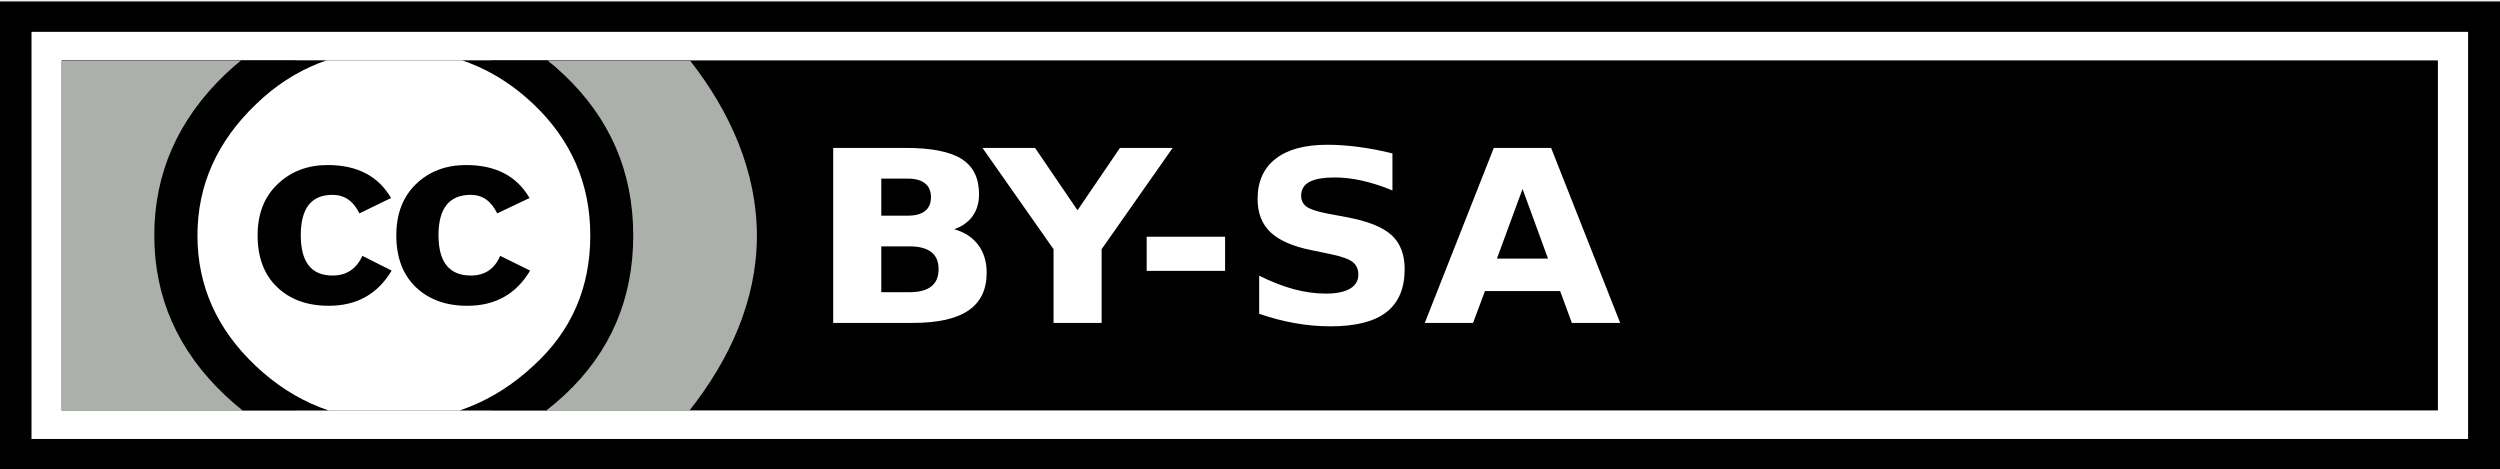
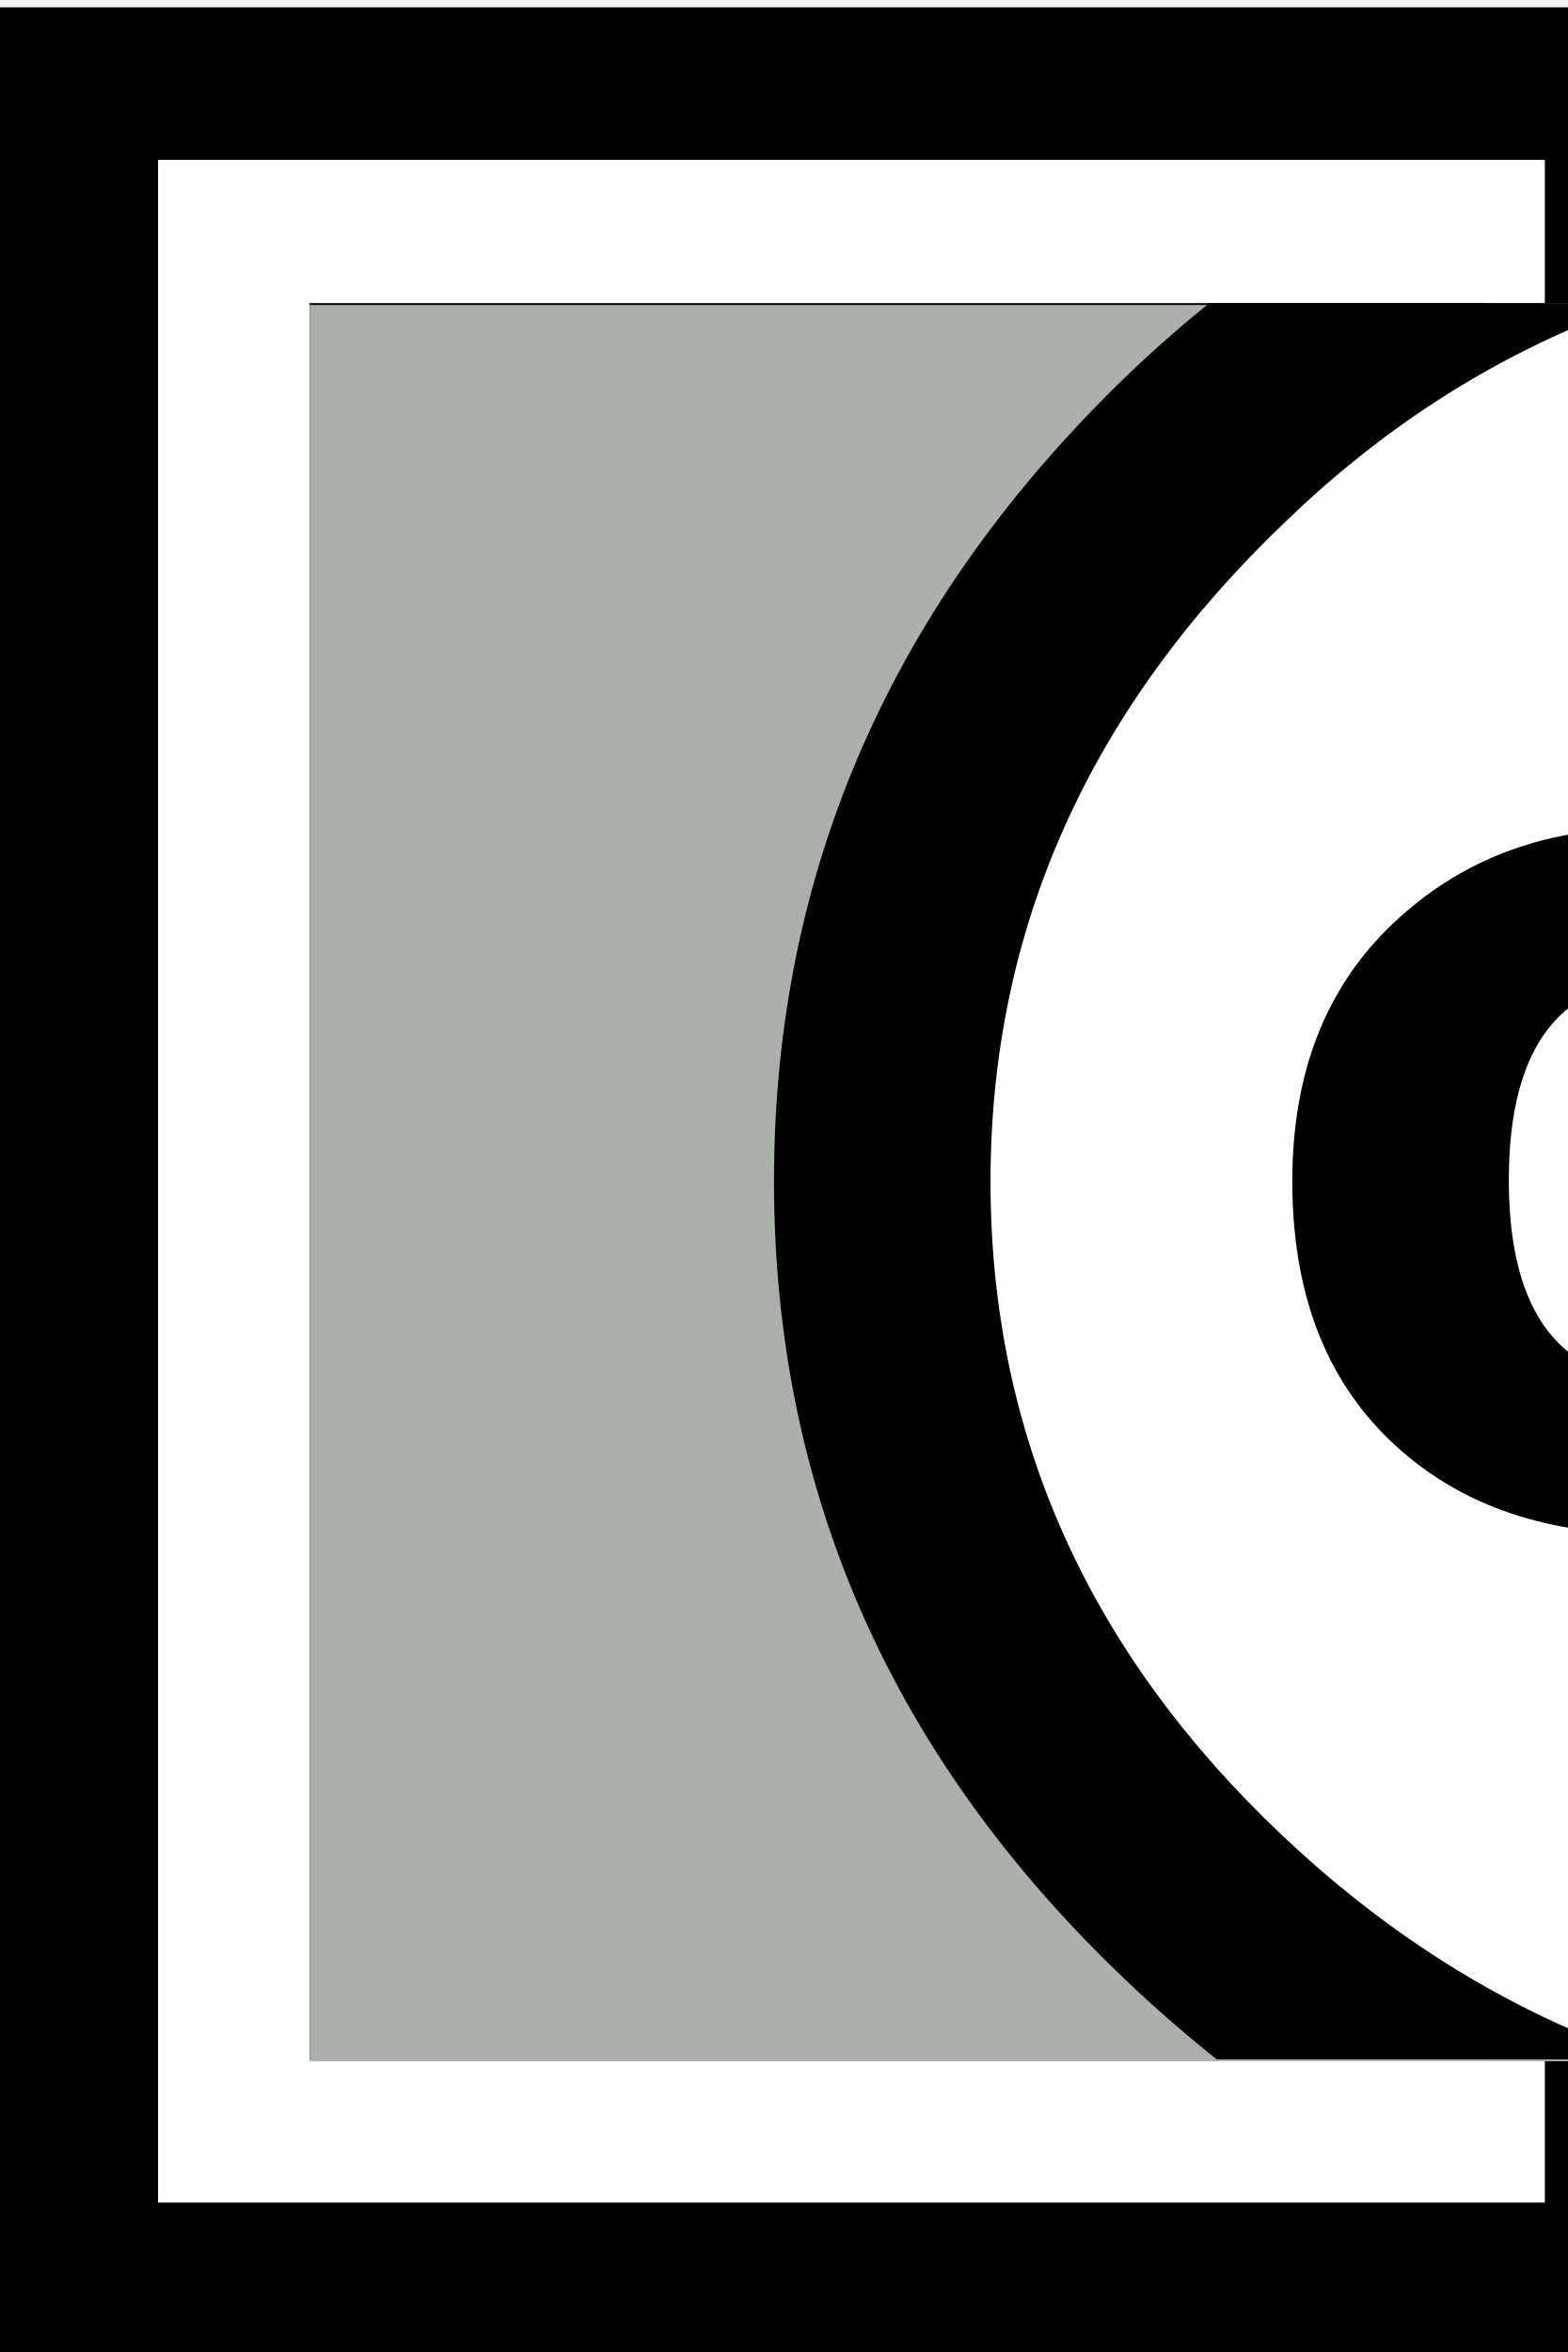
- <svg xmlns="http://www.w3.org/2000/svg" width="80" height="15" id="svg2279" version="1.0">
+ <svg xmlns="http://www.w3.org/2000/svg" width="10" height="15" id="svg2279" version="1.0">
  <defs id="defs2281">
    <clipPath clipPathUnits="userSpaceOnUse" id="clipPath3442">
      <rect style="fill:#000000;fill-opacity:1;stroke:none;stroke-width:0.922;stroke-miterlimit:4;stroke-dasharray:none;stroke-opacity:1" id="rect3444" width="20.614" height="12.484" x="171.998" y="239.12" />
    </clipPath>
  </defs>
  <g id="layer1">
    <g id="BY-SA" transform="matrix(0.9875019,0,0,0.9333518,-323.9006,-356.8119)">
      <g id="g3747" transform="translate(158,145)">
-         <rect style="fill:#ffffff;fill-opacity:1;stroke:#000000;stroke-width:1.042;stroke-miterlimit:4;stroke-dasharray:none;stroke-opacity:1" id="rect3749" width="80" height="15" x="170.5" y="237.862" />
+         <rect style="fill:#ffffff;fill-opacity:1;stroke:#000000;stroke-width:1.042;stroke-miterlimit:4;stroke-dasharray:none;stroke-opacity:1" id="rect3749" width="10" height="15" x="170.5" y="237.862" />
        <rect y="239.362" x="172" height="12" width="77" id="rect3751" style="fill:#000000;fill-opacity:1;stroke:none;stroke-width:0.922;stroke-miterlimit:4;stroke-dasharray:none;stroke-opacity:1" />
        <path style="fill:#abb1aa;fill-opacity:1;stroke:none;stroke-width:1;stroke-miterlimit:4;stroke-dasharray:none;stroke-opacity:0.469" d="M 172,239.375 L 172,251.375 L 192.335,251.375 C 193.643,249.625 194.527,247.591 194.527,245.375 C 194.527,243.174 193.659,241.118 192.366,239.375 L 172,239.375 z" id="path3753" />
        <g id="g3755" transform="matrix(0.9612533,0,0,0.9612533,6.834157,9.506999)" clip-path="url(#clipPath3442)">
          <path id="path3757" cx="296.354" ry="22.94" cy="264.358" type="arc" rx="22.94" d="M 190.064,245.362 C 190.067,249.254 186.913,252.411 183.022,252.413 C 179.13,252.416 175.973,249.263 175.97,245.371 C 175.97,245.368 175.97,245.365 175.97,245.362 C 175.968,241.47 179.121,238.313 183.013,238.311 C 186.905,238.309 190.062,241.462 190.064,245.354 C 190.064,245.356 190.064,245.359 190.064,245.362 z" style="opacity:1;fill:#ffffff" />
          <path d="M 188.746,239.622 C 190.308,241.185 191.09,243.099 191.09,245.362 C 191.09,247.626 190.322,249.519 188.786,251.042 C 187.156,252.645 185.23,253.447 183.007,253.447 C 180.811,253.447 178.918,252.652 177.329,251.062 C 175.739,249.472 174.944,247.572 174.944,245.362 C 174.944,243.152 175.739,241.239 177.329,239.622 C 178.878,238.059 180.771,237.278 183.007,237.278 C 185.271,237.278 187.183,238.059 188.746,239.622 z M 178.381,240.674 C 177.06,242.008 176.399,243.571 176.399,245.364 C 176.399,247.157 177.053,248.707 178.361,250.014 C 179.668,251.322 181.225,251.975 183.031,251.975 C 184.837,251.975 186.407,251.315 187.742,249.994 C 189.009,248.767 189.642,247.225 189.642,245.364 C 189.642,243.518 188.998,241.951 187.711,240.664 C 186.424,239.376 184.864,238.733 183.031,238.733 C 181.198,238.733 179.648,239.38 178.381,240.674 z M 181.858,244.576 C 181.656,244.135 181.354,243.915 180.951,243.915 C 180.238,243.915 179.882,244.395 179.882,245.354 C 179.882,246.313 180.238,246.793 180.951,246.793 C 181.421,246.793 181.757,246.559 181.959,246.091 L 182.946,246.617 C 182.476,247.453 181.769,247.872 180.828,247.872 C 180.101,247.872 179.52,247.649 179.083,247.204 C 178.645,246.759 178.427,246.145 178.427,245.362 C 178.427,244.593 178.652,243.983 179.103,243.531 C 179.553,243.078 180.115,242.852 180.787,242.852 C 181.783,242.852 182.496,243.245 182.926,244.028 L 181.858,244.576 z M 186.504,244.576 C 186.302,244.135 186.006,243.915 185.615,243.915 C 184.888,243.915 184.525,244.395 184.525,245.354 C 184.525,246.313 184.888,246.793 185.615,246.793 C 186.086,246.793 186.416,246.559 186.605,246.091 L 187.614,246.617 C 187.144,247.453 186.439,247.872 185.499,247.872 C 184.774,247.872 184.193,247.649 183.757,247.204 C 183.321,246.759 183.103,246.145 183.103,245.362 C 183.103,244.593 183.324,243.983 183.767,243.531 C 184.21,243.078 184.774,242.852 185.459,242.852 C 186.453,242.852 187.165,243.245 187.594,244.028 L 186.504,244.576 z" id="path3759" style="opacity:1" />
        </g>
      </g>
      <path id="text3761" d="M 357.42,389.685 C 357.665,389.685 357.851,389.631 357.978,389.524 C 358.105,389.417 358.168,389.259 358.168,389.05 C 358.168,388.844 358.105,388.687 357.978,388.58 C 357.851,388.47 357.665,388.415 357.42,388.415 L 356.558,388.415 L 356.558,389.685 L 357.42,389.685 M 357.472,392.309 C 357.785,392.309 358.02,392.244 358.176,392.112 C 358.336,391.981 358.415,391.783 358.415,391.518 C 358.415,391.258 358.337,391.063 358.18,390.935 C 358.024,390.804 357.788,390.738 357.472,390.738 L 356.558,390.738 L 356.558,392.309 L 357.472,392.309 M 358.921,390.151 C 359.255,390.248 359.514,390.426 359.698,390.686 C 359.881,390.946 359.973,391.264 359.973,391.642 C 359.973,392.221 359.776,392.652 359.382,392.936 C 358.988,393.22 358.389,393.362 357.586,393.362 L 355,393.362 L 355,387.362 L 357.339,387.362 C 358.178,387.362 358.785,387.488 359.16,387.74 C 359.537,387.992 359.726,388.395 359.726,388.95 C 359.726,389.242 359.657,389.491 359.52,389.697 C 359.382,389.901 359.183,390.052 358.921,390.151 M 359.837,387.362 L 361.541,387.362 L 362.917,389.5 L 364.292,387.362 L 366,387.362 L 363.698,390.834 L 363.698,393.362 L 362.14,393.362 L 362.14,390.834 L 359.837,387.362 M 365.158,390.408 L 367.699,390.408 L 367.699,391.578 L 365.158,391.578 L 365.158,390.408 M 373.122,387.551 L 373.122,388.821 C 372.79,388.674 372.466,388.562 372.15,388.487 C 371.835,388.412 371.537,388.375 371.256,388.375 C 370.884,388.375 370.609,388.426 370.431,388.528 C 370.253,388.629 370.164,388.788 370.164,389.002 C 370.164,389.163 370.223,389.289 370.342,389.38 C 370.463,389.468 370.682,389.544 370.997,389.609 L 371.661,389.741 C 372.332,389.875 372.81,390.079 373.093,390.352 C 373.376,390.625 373.518,391.014 373.518,391.518 C 373.518,392.179 373.32,392.672 372.923,392.996 C 372.529,393.318 371.927,393.479 371.115,393.479 C 370.731,393.479 370.347,393.443 369.961,393.37 C 369.576,393.298 369.19,393.191 368.804,393.049 L 368.804,391.743 C 369.19,391.946 369.562,392.1 369.921,392.205 C 370.282,392.307 370.63,392.357 370.965,392.357 C 371.305,392.357 371.565,392.301 371.746,392.189 C 371.927,392.076 372.017,391.915 372.017,391.706 C 372.017,391.519 371.955,391.374 371.831,391.272 C 371.709,391.171 371.465,391.08 371.098,390.999 L 370.495,390.867 C 369.891,390.738 369.449,390.533 369.168,390.252 C 368.89,389.97 368.752,389.591 368.752,389.114 C 368.752,388.517 368.946,388.057 369.334,387.736 C 369.723,387.414 370.281,387.254 371.009,387.254 C 371.341,387.254 371.682,387.279 372.033,387.33 C 372.384,387.378 372.747,387.452 373.122,387.551 M 378.556,392.269 L 376.12,392.269 L 375.735,393.362 L 374.17,393.362 L 376.407,387.362 L 378.264,387.362 L 380.502,393.362 L 378.936,393.362 L 378.556,392.269 M 376.508,391.156 L 378.163,391.156 L 377.338,388.769 L 376.508,391.156" style="font-size:8.259px;font-style:normal;font-weight:bold;fill:#ffffff;fill-opacity:1;stroke:none;stroke-width:1px;stroke-linecap:butt;stroke-linejoin:miter;stroke-opacity:1;font-family:'Bitstream Vera Sans'" />
    </g>
  </g>
</svg>
